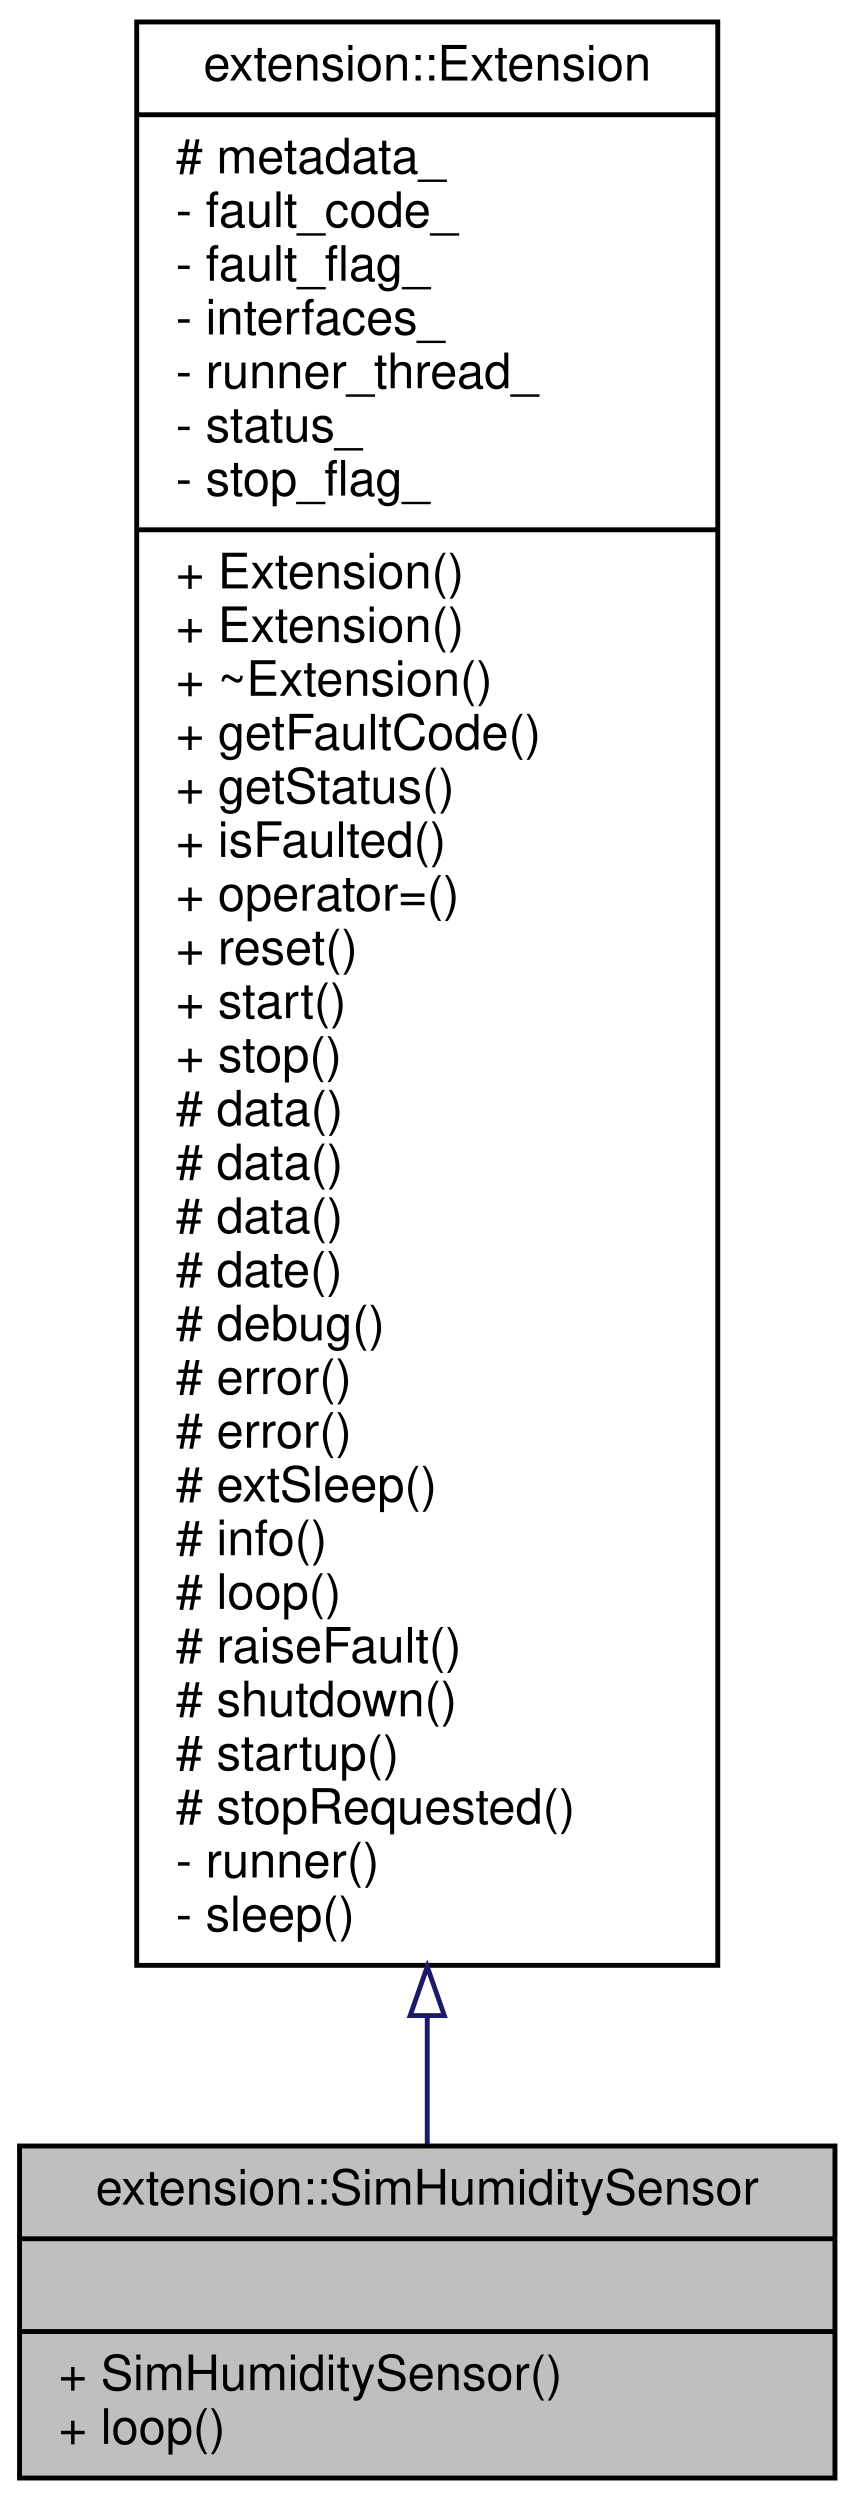
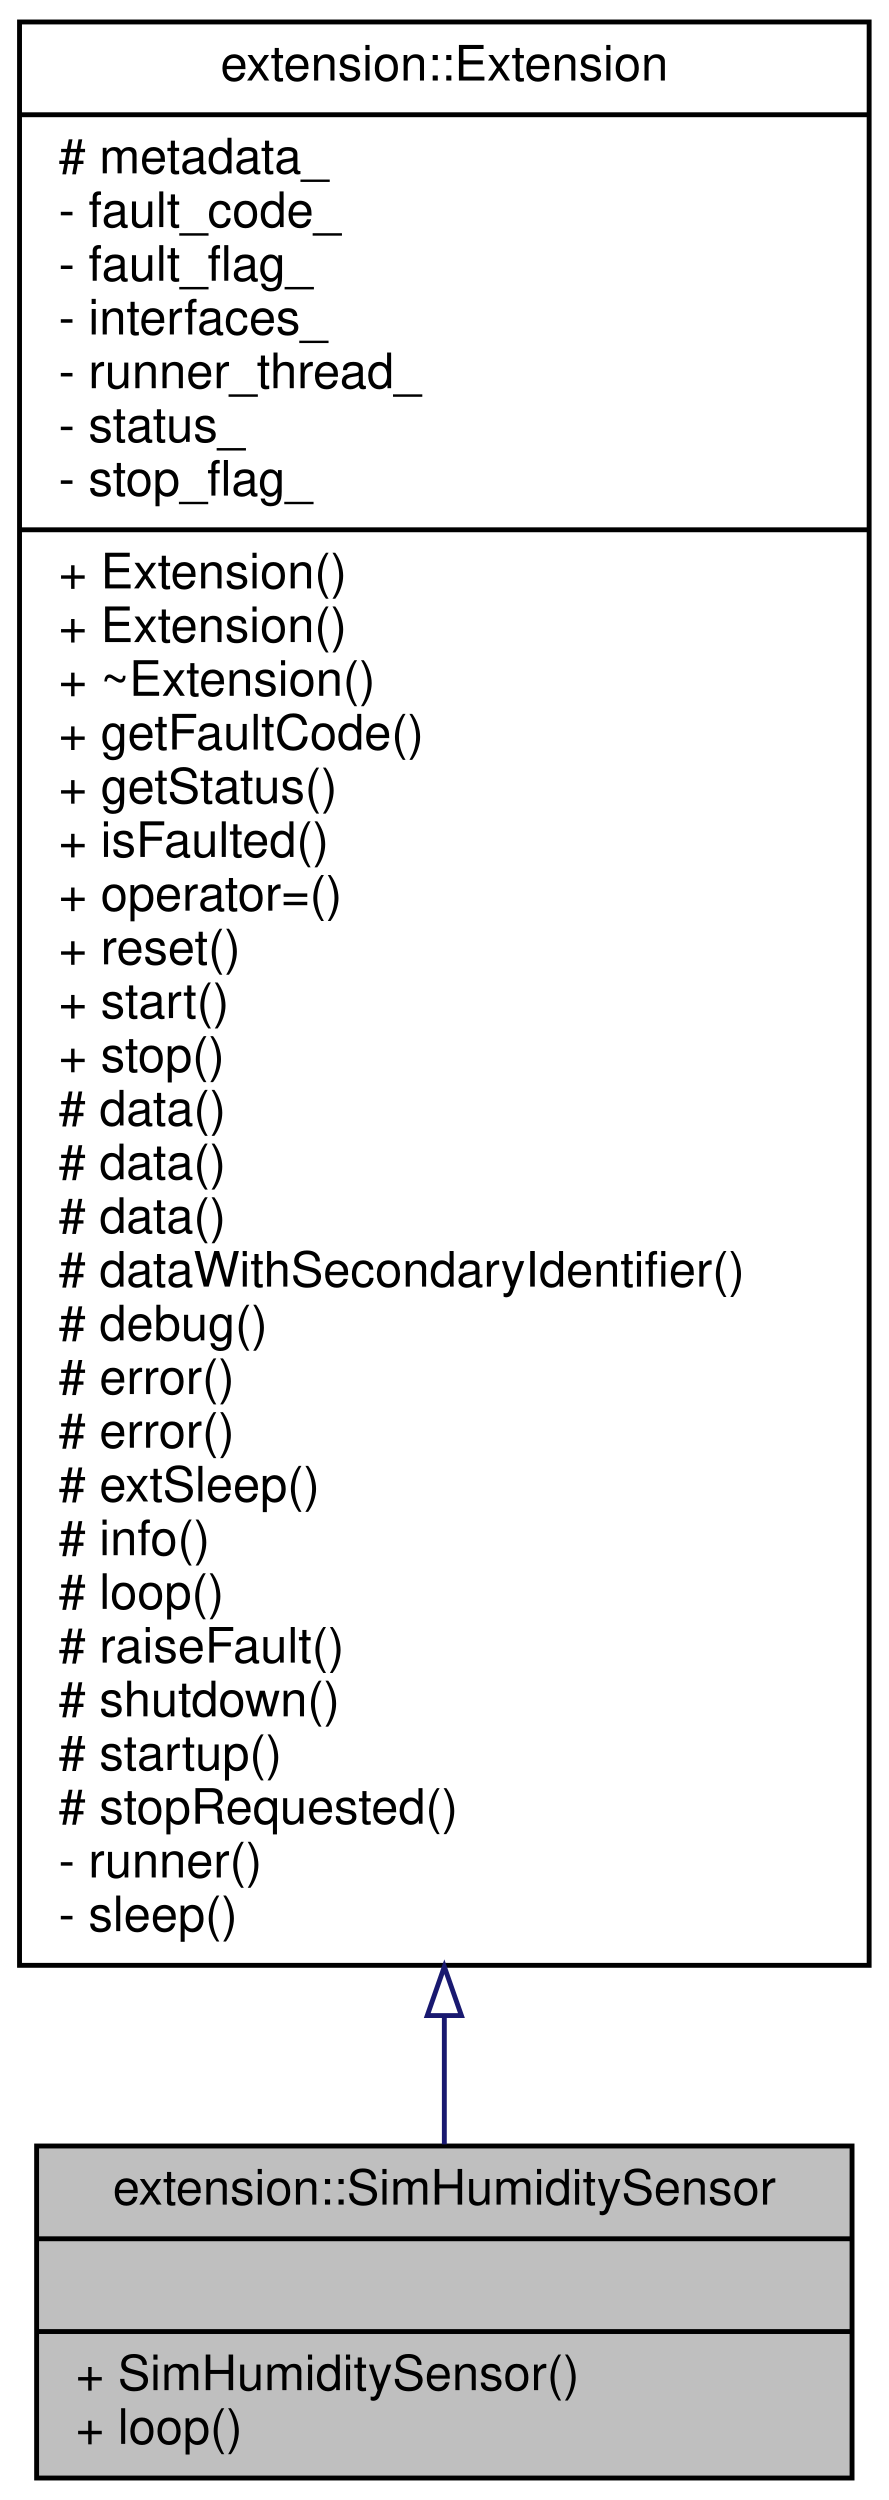
- <svg xmlns="http://www.w3.org/2000/svg" xmlns:xlink="http://www.w3.org/1999/xlink" width="175pt" height="512pt" viewBox="0.00 0.00 175.00 512.00">
+ <svg xmlns="http://www.w3.org/2000/svg" xmlns:xlink="http://www.w3.org/1999/xlink" width="182pt" height="512pt" viewBox="0.00 0.00 182.00 512.00">
  <g id="graph0" class="graph" transform="scale(1 1) rotate(0) translate(4 508)">
    <g id="node1" class="node">
      <g id="a_node1">
        <a xlink:title=" ">
-           <polygon fill="#bfbfbf" stroke="black" points="0,-0.5 0,-68.5 167,-68.5 167,-0.5 0,-0.5" />
-           <text text-anchor="middle" x="83.5" y="-56.5" font-family="Helvetica,sans-Serif" font-size="10.00">extension::SimHumiditySensor</text>
-           <polyline fill="none" stroke="black" points="0,-49.5 167,-49.5 " />
-           <text text-anchor="middle" x="83.5" y="-37.5" font-family="Helvetica,sans-Serif" font-size="10.00"> </text>
-           <polyline fill="none" stroke="black" points="0,-30.5 167,-30.5 " />
-           <text text-anchor="start" x="8" y="-18.5" font-family="Helvetica,sans-Serif" font-size="10.00">+ SimHumiditySensor()</text>
-           <text text-anchor="start" x="8" y="-7.5" font-family="Helvetica,sans-Serif" font-size="10.00">+ loop()</text>
+           <polygon fill="#bfbfbf" stroke="black" points="3.5,-0.5 3.5,-68.5 170.5,-68.5 170.5,-0.5 3.5,-0.5" />
+           <text text-anchor="middle" x="87" y="-56.5" font-family="Helvetica,sans-Serif" font-size="10.00">extension::SimHumiditySensor</text>
+           <polyline fill="none" stroke="black" points="3.5,-49.5 170.5,-49.5 " />
+           <text text-anchor="middle" x="87" y="-37.5" font-family="Helvetica,sans-Serif" font-size="10.00"> </text>
+           <polyline fill="none" stroke="black" points="3.5,-30.5 170.5,-30.5 " />
+           <text text-anchor="start" x="11.5" y="-18.5" font-family="Helvetica,sans-Serif" font-size="10.00">+ SimHumiditySensor()</text>
+           <text text-anchor="start" x="11.5" y="-7.5" font-family="Helvetica,sans-Serif" font-size="10.00">+ loop()</text>
        </a>
      </g>
    </g>
    <g id="node2" class="node">
      <g id="a_node2">
        <a xlink:href="classextension_1_1Extension.html" target="_top" xlink:title=" ">
-           <polygon fill="none" stroke="black" points="24,-105.5 24,-503.5 143,-503.5 143,-105.5 24,-105.5" />
-           <text text-anchor="middle" x="83.5" y="-491.5" font-family="Helvetica,sans-Serif" font-size="10.00">extension::Extension</text>
-           <polyline fill="none" stroke="black" points="24,-484.5 143,-484.5 " />
-           <text text-anchor="start" x="32" y="-472.5" font-family="Helvetica,sans-Serif" font-size="10.00"># metadata_</text>
-           <text text-anchor="start" x="32" y="-461.5" font-family="Helvetica,sans-Serif" font-size="10.00">- fault_code_</text>
-           <text text-anchor="start" x="32" y="-450.5" font-family="Helvetica,sans-Serif" font-size="10.00">- fault_flag_</text>
-           <text text-anchor="start" x="32" y="-439.5" font-family="Helvetica,sans-Serif" font-size="10.00">- interfaces_</text>
-           <text text-anchor="start" x="32" y="-428.5" font-family="Helvetica,sans-Serif" font-size="10.00">- runner_thread_</text>
-           <text text-anchor="start" x="32" y="-417.5" font-family="Helvetica,sans-Serif" font-size="10.00">- status_</text>
-           <text text-anchor="start" x="32" y="-406.5" font-family="Helvetica,sans-Serif" font-size="10.00">- stop_flag_</text>
-           <polyline fill="none" stroke="black" points="24,-399.5 143,-399.5 " />
-           <text text-anchor="start" x="32" y="-387.5" font-family="Helvetica,sans-Serif" font-size="10.00">+ Extension()</text>
-           <text text-anchor="start" x="32" y="-376.5" font-family="Helvetica,sans-Serif" font-size="10.00">+ Extension()</text>
-           <text text-anchor="start" x="32" y="-365.5" font-family="Helvetica,sans-Serif" font-size="10.00">+ ~Extension()</text>
-           <text text-anchor="start" x="32" y="-354.5" font-family="Helvetica,sans-Serif" font-size="10.00">+ getFaultCode()</text>
-           <text text-anchor="start" x="32" y="-343.5" font-family="Helvetica,sans-Serif" font-size="10.00">+ getStatus()</text>
-           <text text-anchor="start" x="32" y="-332.5" font-family="Helvetica,sans-Serif" font-size="10.00">+ isFaulted()</text>
-           <text text-anchor="start" x="32" y="-321.5" font-family="Helvetica,sans-Serif" font-size="10.00">+ operator=()</text>
-           <text text-anchor="start" x="32" y="-310.5" font-family="Helvetica,sans-Serif" font-size="10.00">+ reset()</text>
-           <text text-anchor="start" x="32" y="-299.5" font-family="Helvetica,sans-Serif" font-size="10.00">+ start()</text>
-           <text text-anchor="start" x="32" y="-288.5" font-family="Helvetica,sans-Serif" font-size="10.00">+ stop()</text>
-           <text text-anchor="start" x="32" y="-277.5" font-family="Helvetica,sans-Serif" font-size="10.00"># data()</text>
-           <text text-anchor="start" x="32" y="-266.5" font-family="Helvetica,sans-Serif" font-size="10.00"># data()</text>
-           <text text-anchor="start" x="32" y="-255.5" font-family="Helvetica,sans-Serif" font-size="10.00"># data()</text>
-           <text text-anchor="start" x="32" y="-244.5" font-family="Helvetica,sans-Serif" font-size="10.00"># date()</text>
-           <text text-anchor="start" x="32" y="-233.5" font-family="Helvetica,sans-Serif" font-size="10.00"># debug()</text>
-           <text text-anchor="start" x="32" y="-222.5" font-family="Helvetica,sans-Serif" font-size="10.00"># error()</text>
-           <text text-anchor="start" x="32" y="-211.5" font-family="Helvetica,sans-Serif" font-size="10.00"># error()</text>
-           <text text-anchor="start" x="32" y="-200.5" font-family="Helvetica,sans-Serif" font-size="10.00"># extSleep()</text>
-           <text text-anchor="start" x="32" y="-189.5" font-family="Helvetica,sans-Serif" font-size="10.00"># info()</text>
-           <text text-anchor="start" x="32" y="-178.5" font-family="Helvetica,sans-Serif" font-size="10.00"># loop()</text>
-           <text text-anchor="start" x="32" y="-167.5" font-family="Helvetica,sans-Serif" font-size="10.00"># raiseFault()</text>
-           <text text-anchor="start" x="32" y="-156.5" font-family="Helvetica,sans-Serif" font-size="10.00"># shutdown()</text>
-           <text text-anchor="start" x="32" y="-145.5" font-family="Helvetica,sans-Serif" font-size="10.00"># startup()</text>
-           <text text-anchor="start" x="32" y="-134.5" font-family="Helvetica,sans-Serif" font-size="10.00"># stopRequested()</text>
-           <text text-anchor="start" x="32" y="-123.5" font-family="Helvetica,sans-Serif" font-size="10.00">- runner()</text>
-           <text text-anchor="start" x="32" y="-112.5" font-family="Helvetica,sans-Serif" font-size="10.00">- sleep()</text>
+           <polygon fill="none" stroke="black" points="0,-105.5 0,-503.5 174,-503.5 174,-105.5 0,-105.5" />
+           <text text-anchor="middle" x="87" y="-491.5" font-family="Helvetica,sans-Serif" font-size="10.00">extension::Extension</text>
+           <polyline fill="none" stroke="black" points="0,-484.5 174,-484.5 " />
+           <text text-anchor="start" x="8" y="-472.5" font-family="Helvetica,sans-Serif" font-size="10.00"># metadata_</text>
+           <text text-anchor="start" x="8" y="-461.5" font-family="Helvetica,sans-Serif" font-size="10.00">- fault_code_</text>
+           <text text-anchor="start" x="8" y="-450.5" font-family="Helvetica,sans-Serif" font-size="10.00">- fault_flag_</text>
+           <text text-anchor="start" x="8" y="-439.5" font-family="Helvetica,sans-Serif" font-size="10.00">- interfaces_</text>
+           <text text-anchor="start" x="8" y="-428.5" font-family="Helvetica,sans-Serif" font-size="10.00">- runner_thread_</text>
+           <text text-anchor="start" x="8" y="-417.5" font-family="Helvetica,sans-Serif" font-size="10.00">- status_</text>
+           <text text-anchor="start" x="8" y="-406.5" font-family="Helvetica,sans-Serif" font-size="10.00">- stop_flag_</text>
+           <polyline fill="none" stroke="black" points="0,-399.5 174,-399.5 " />
+           <text text-anchor="start" x="8" y="-387.5" font-family="Helvetica,sans-Serif" font-size="10.00">+ Extension()</text>
+           <text text-anchor="start" x="8" y="-376.5" font-family="Helvetica,sans-Serif" font-size="10.00">+ Extension()</text>
+           <text text-anchor="start" x="8" y="-365.5" font-family="Helvetica,sans-Serif" font-size="10.00">+ ~Extension()</text>
+           <text text-anchor="start" x="8" y="-354.5" font-family="Helvetica,sans-Serif" font-size="10.00">+ getFaultCode()</text>
+           <text text-anchor="start" x="8" y="-343.5" font-family="Helvetica,sans-Serif" font-size="10.00">+ getStatus()</text>
+           <text text-anchor="start" x="8" y="-332.5" font-family="Helvetica,sans-Serif" font-size="10.00">+ isFaulted()</text>
+           <text text-anchor="start" x="8" y="-321.5" font-family="Helvetica,sans-Serif" font-size="10.00">+ operator=()</text>
+           <text text-anchor="start" x="8" y="-310.5" font-family="Helvetica,sans-Serif" font-size="10.00">+ reset()</text>
+           <text text-anchor="start" x="8" y="-299.5" font-family="Helvetica,sans-Serif" font-size="10.00">+ start()</text>
+           <text text-anchor="start" x="8" y="-288.5" font-family="Helvetica,sans-Serif" font-size="10.00">+ stop()</text>
+           <text text-anchor="start" x="8" y="-277.5" font-family="Helvetica,sans-Serif" font-size="10.00"># data()</text>
+           <text text-anchor="start" x="8" y="-266.5" font-family="Helvetica,sans-Serif" font-size="10.00"># data()</text>
+           <text text-anchor="start" x="8" y="-255.5" font-family="Helvetica,sans-Serif" font-size="10.00"># data()</text>
+           <text text-anchor="start" x="8" y="-244.5" font-family="Helvetica,sans-Serif" font-size="10.00"># dataWithSecondaryIdentifier()</text>
+           <text text-anchor="start" x="8" y="-233.5" font-family="Helvetica,sans-Serif" font-size="10.00"># debug()</text>
+           <text text-anchor="start" x="8" y="-222.5" font-family="Helvetica,sans-Serif" font-size="10.00"># error()</text>
+           <text text-anchor="start" x="8" y="-211.5" font-family="Helvetica,sans-Serif" font-size="10.00"># error()</text>
+           <text text-anchor="start" x="8" y="-200.5" font-family="Helvetica,sans-Serif" font-size="10.00"># extSleep()</text>
+           <text text-anchor="start" x="8" y="-189.5" font-family="Helvetica,sans-Serif" font-size="10.00"># info()</text>
+           <text text-anchor="start" x="8" y="-178.5" font-family="Helvetica,sans-Serif" font-size="10.00"># loop()</text>
+           <text text-anchor="start" x="8" y="-167.5" font-family="Helvetica,sans-Serif" font-size="10.00"># raiseFault()</text>
+           <text text-anchor="start" x="8" y="-156.5" font-family="Helvetica,sans-Serif" font-size="10.00"># shutdown()</text>
+           <text text-anchor="start" x="8" y="-145.5" font-family="Helvetica,sans-Serif" font-size="10.00"># startup()</text>
+           <text text-anchor="start" x="8" y="-134.5" font-family="Helvetica,sans-Serif" font-size="10.00"># stopRequested()</text>
+           <text text-anchor="start" x="8" y="-123.5" font-family="Helvetica,sans-Serif" font-size="10.00">- runner()</text>
+           <text text-anchor="start" x="8" y="-112.5" font-family="Helvetica,sans-Serif" font-size="10.00">- sleep()</text>
        </a>
      </g>
    </g>
    <g id="edge1" class="edge">
-       <path fill="none" stroke="midnightblue" d="M83.5,-94.99C83.5,-85.42 83.5,-76.6 83.5,-68.84" />
-       <polygon fill="none" stroke="midnightblue" points="80,-95.21 83.5,-105.21 87,-95.21 80,-95.21" />
+       <path fill="none" stroke="midnightblue" d="M87,-94.99C87,-85.42 87,-76.6 87,-68.84" />
+       <polygon fill="none" stroke="midnightblue" points="83.5,-95.21 87,-105.21 90.5,-95.21 83.5,-95.21" />
    </g>
  </g>
</svg>
